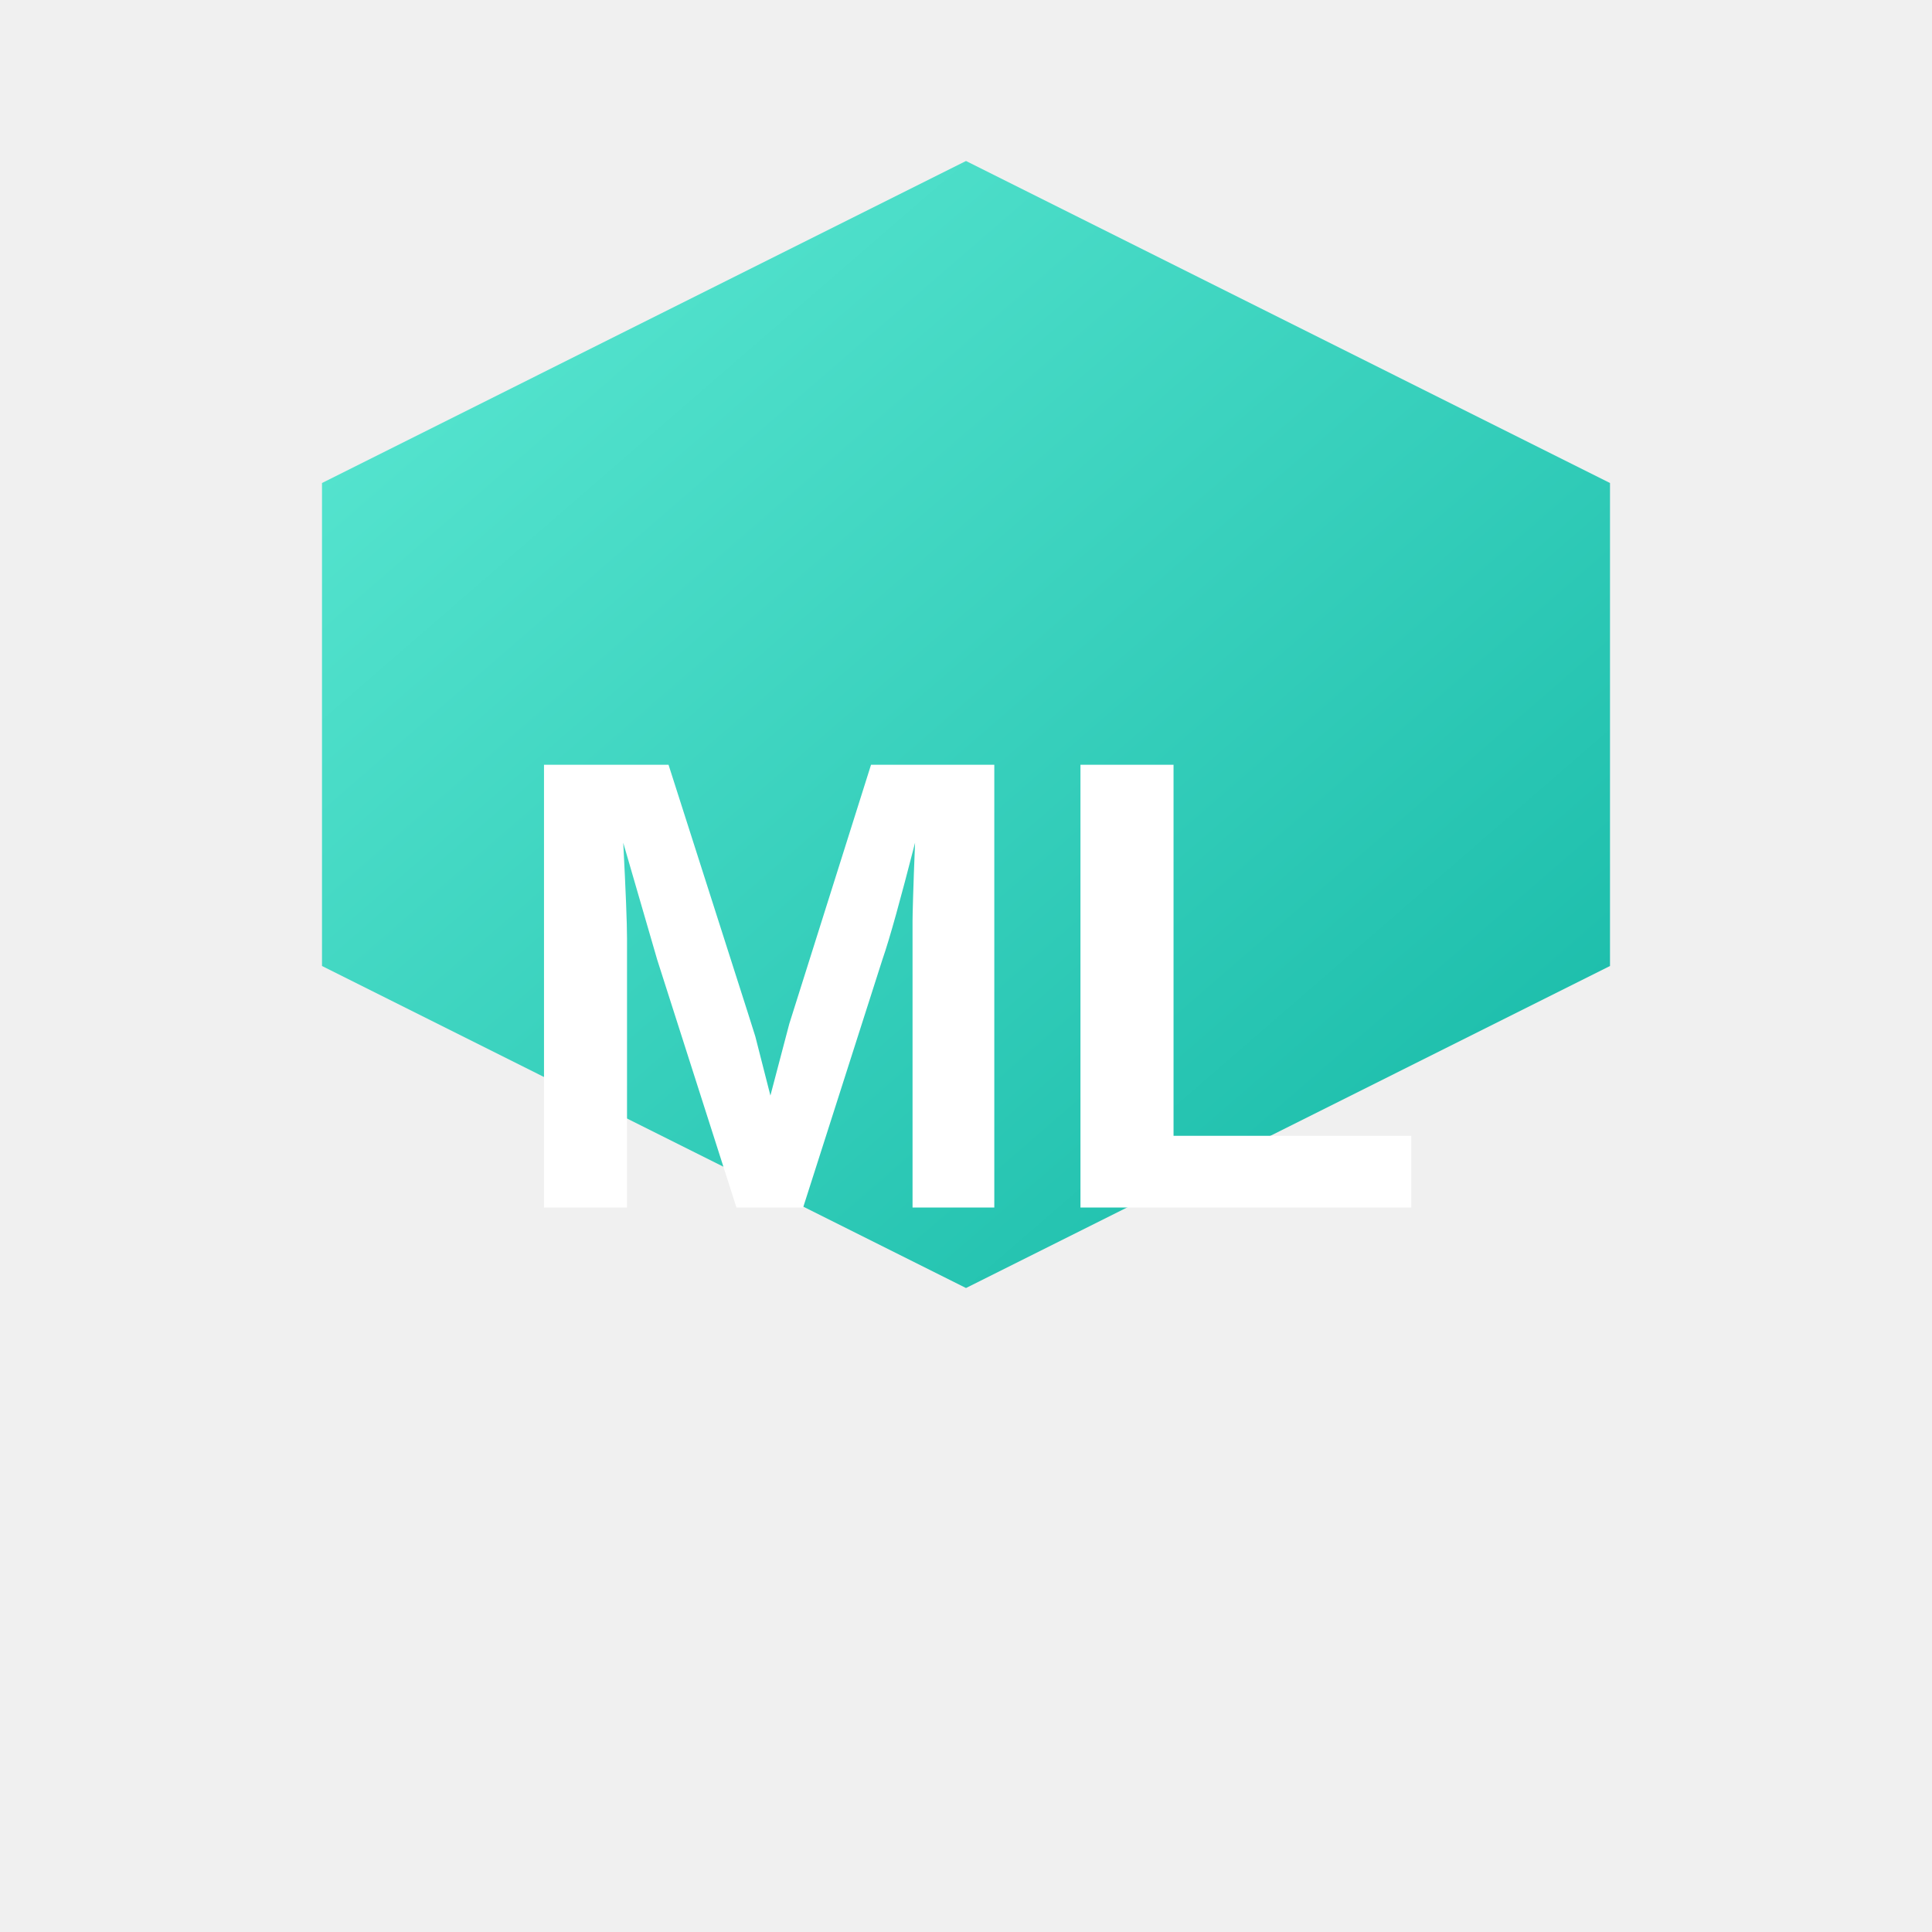
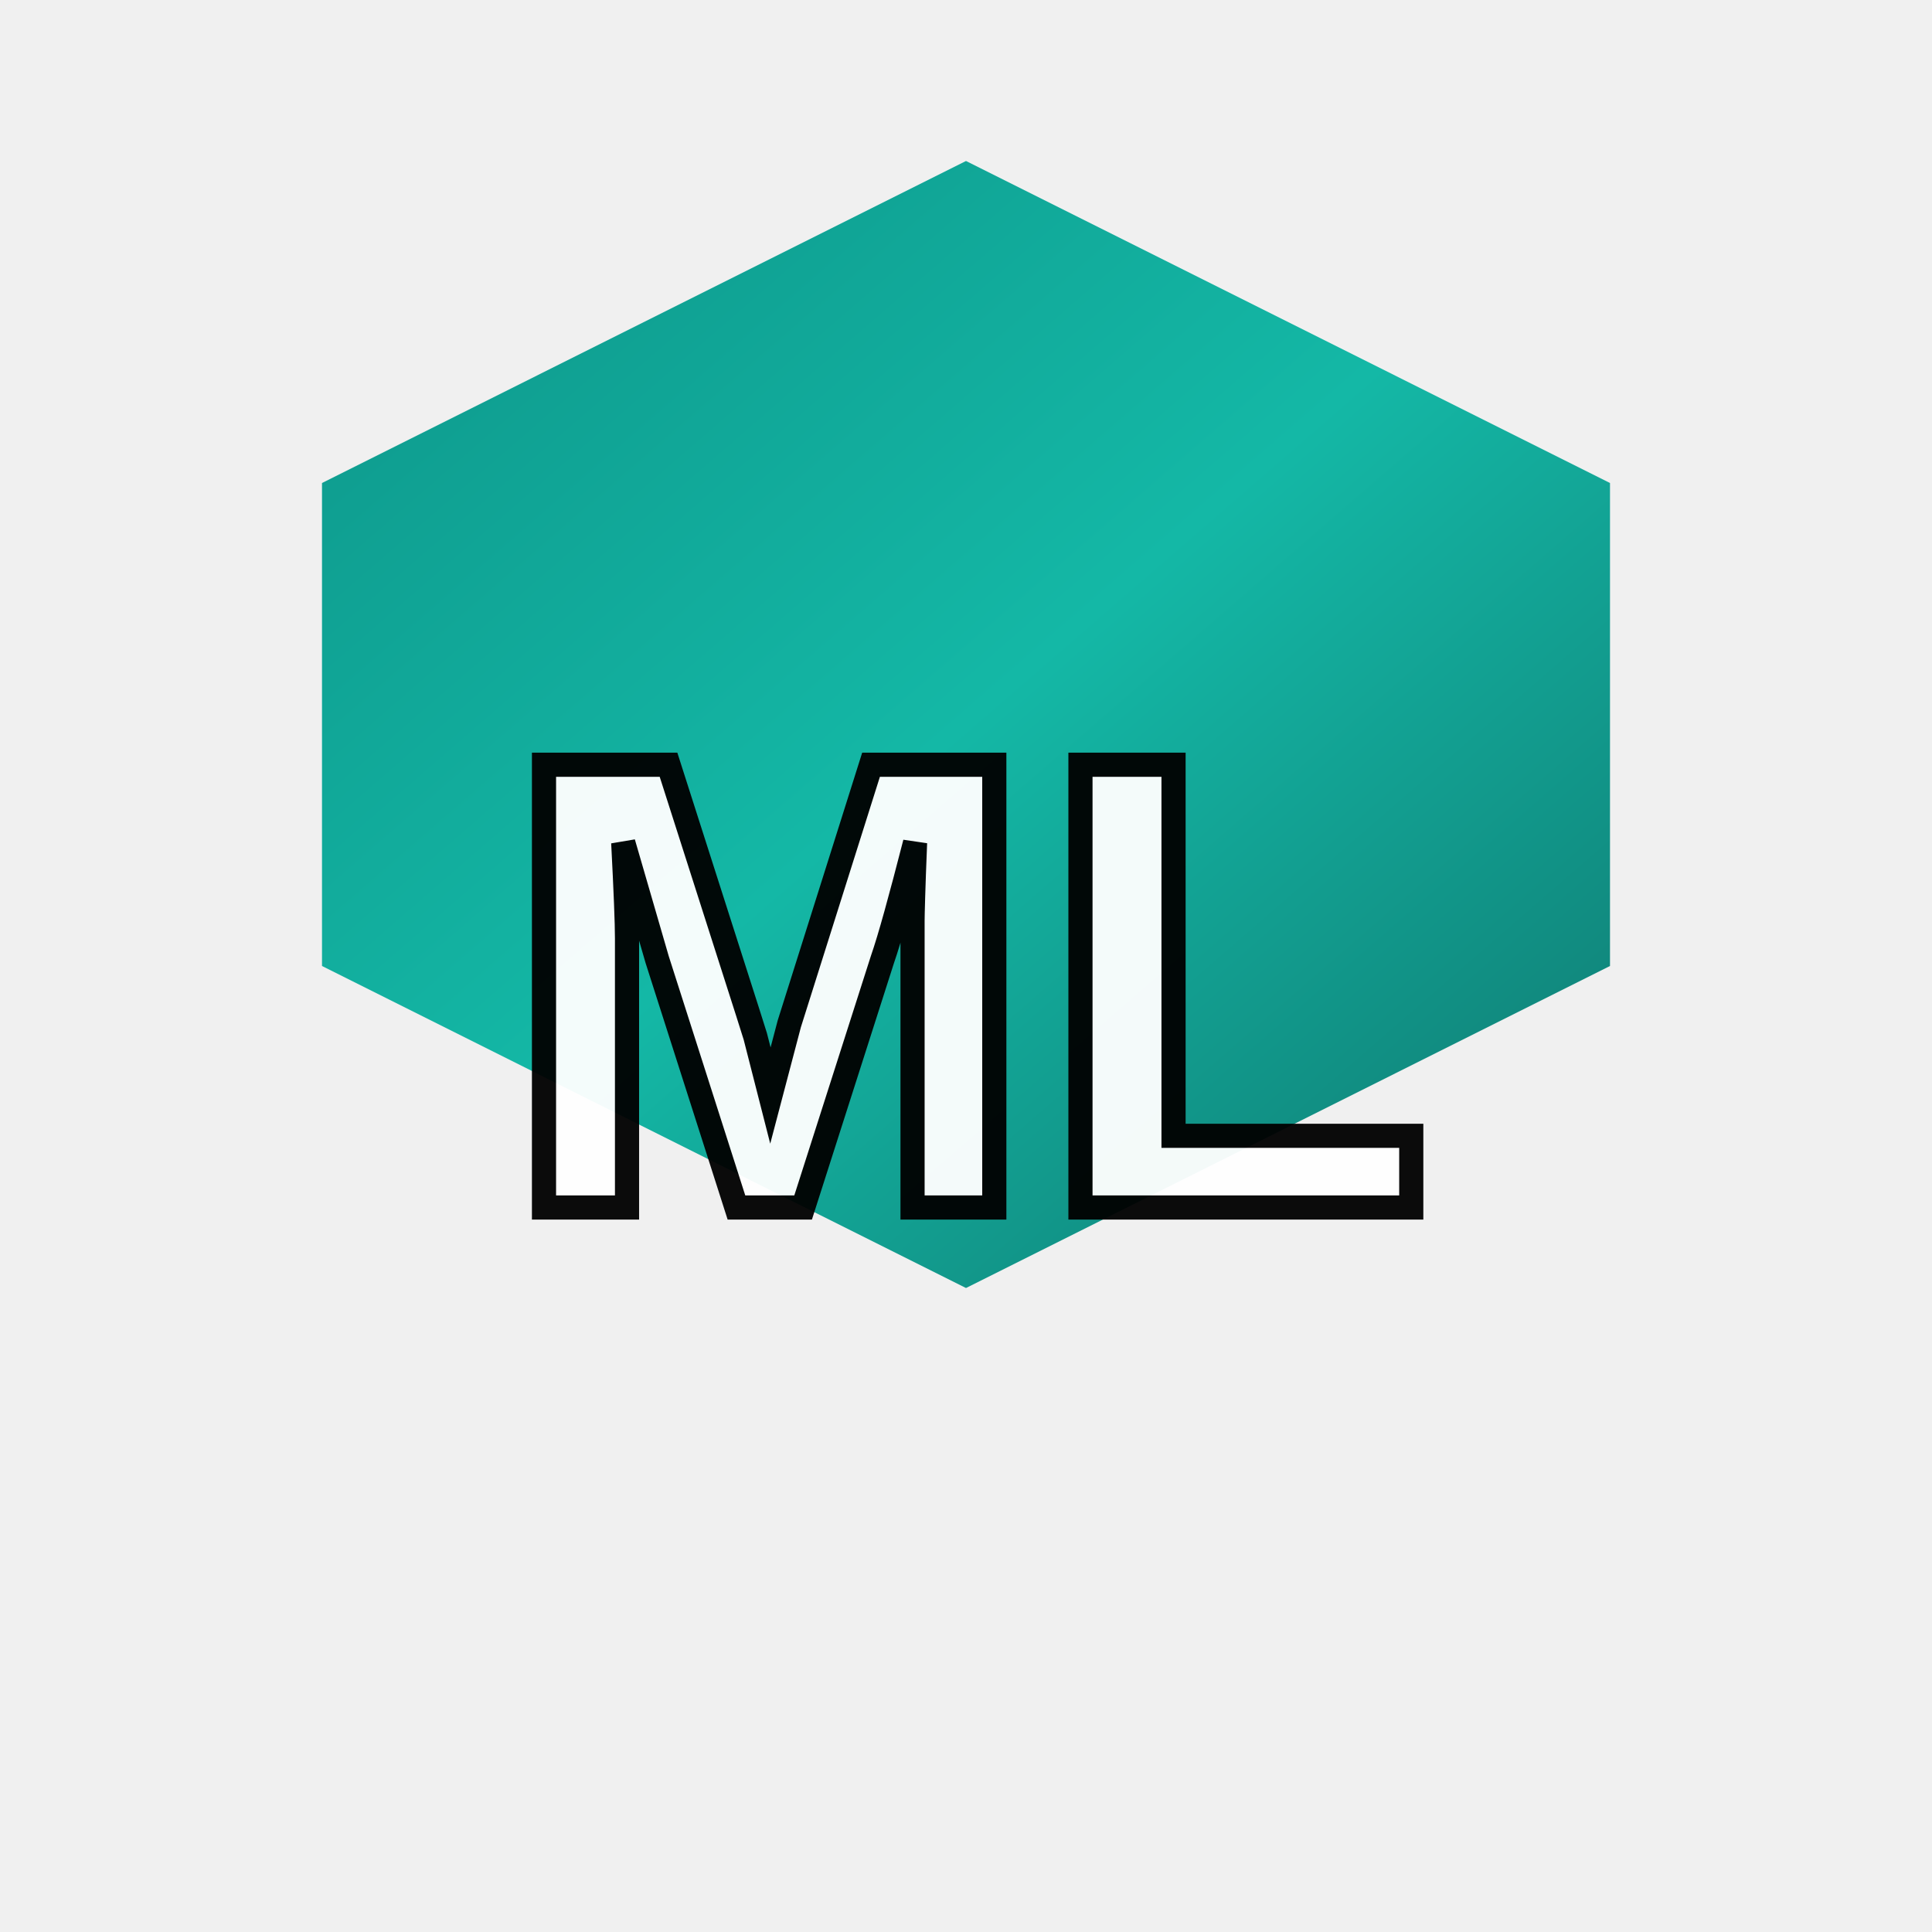
<svg xmlns="http://www.w3.org/2000/svg" viewBox="0 0 24 24" fill="none">
  <path d="M12 2L4 6v6l8 4 8-4V6l-8-4z" fill="url(#coremlGradient)" />
  <defs>
    <linearGradient id="coremlGradient" x1="0%" y1="0%" x2="100%" y2="100%">
-       <stop offset="0%" style="stop-color:#5EEAD4;stop-opacity:1" />
-       <stop offset="100%" style="stop-color:#14B8A6;stop-opacity:1" />
+       <stop offset="0%" style="stop-color:#0D9488;stop-opacity:1" />
+       <stop offset="50%" style="stop-color:#14B8A6;stop-opacity:1" />
+       <stop offset="100%" style="stop-color:#0F766E;stop-opacity:1" />
    </linearGradient>
  </defs>
-   <text x="12" y="15" font-family="Arial, sans-serif" font-size="8" font-weight="bold" text-anchor="middle" fill="#FFFFFF">ML</text>
+   <text x="12" y="15" font-family="Arial, sans-serif" font-size="8" font-weight="bold" text-anchor="middle" fill="#FFFFFF" stroke="#000000" stroke-width="0.3" opacity="0.95">ML</text>
</svg>
